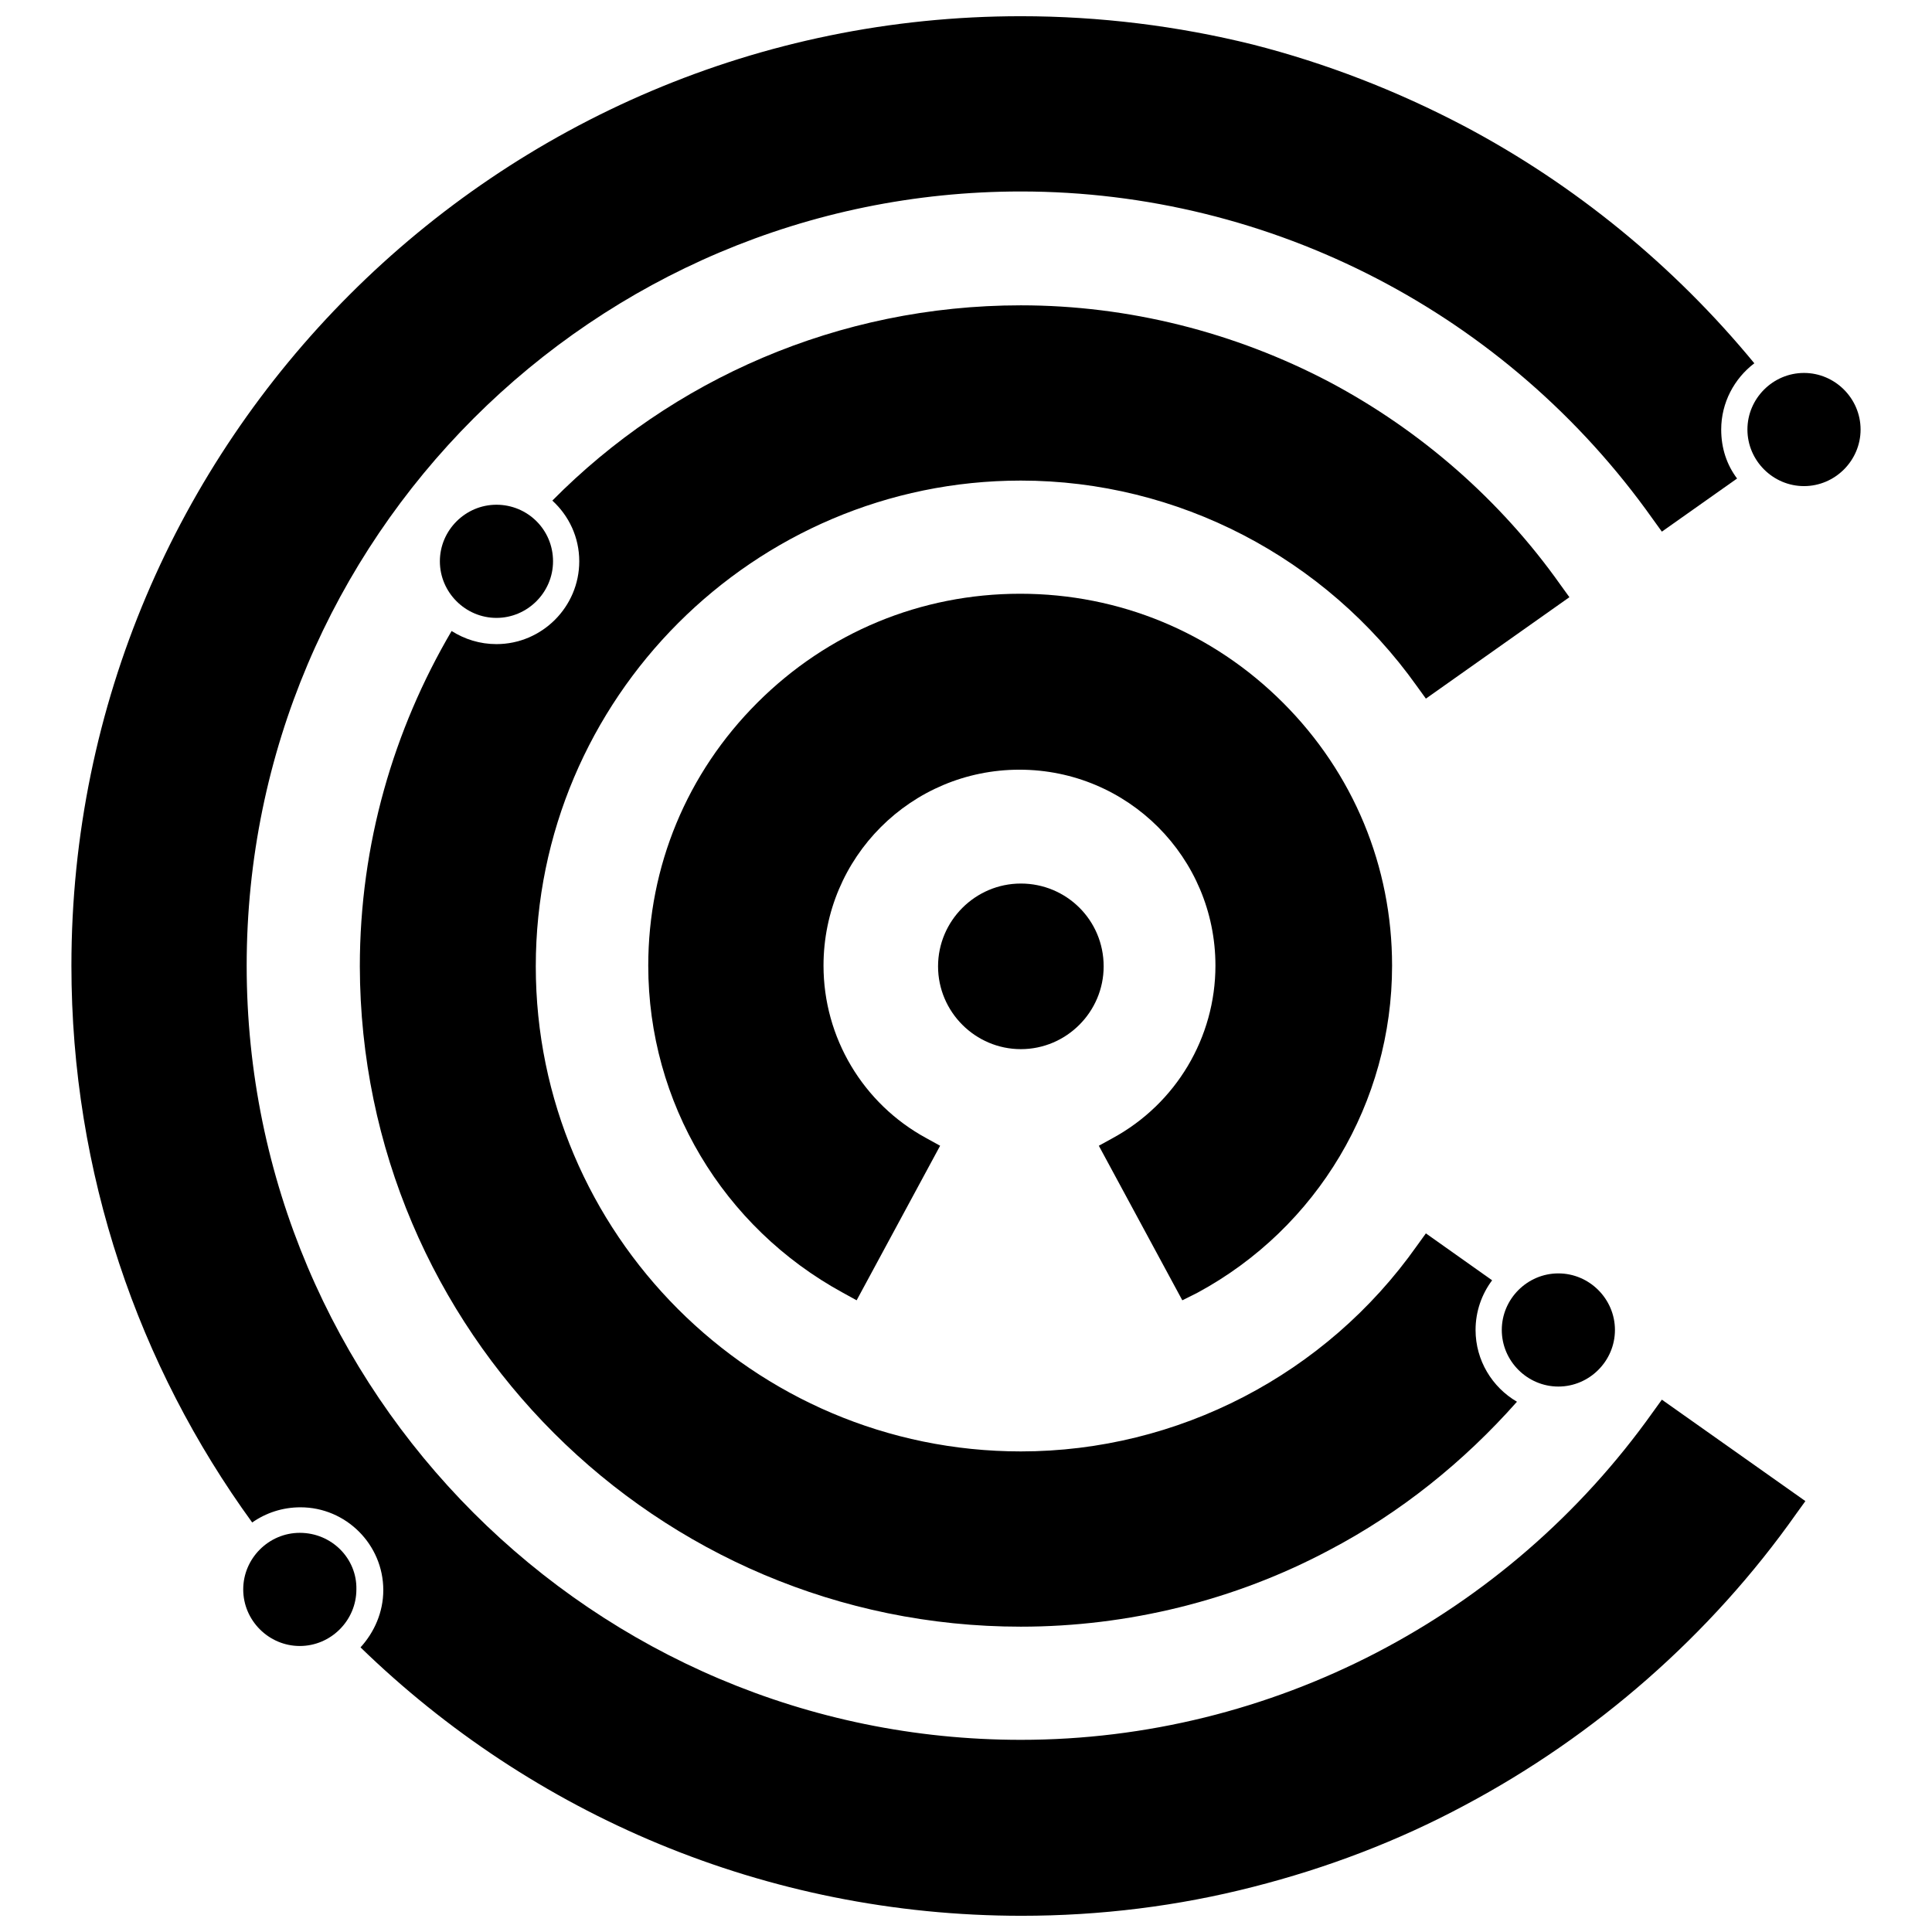
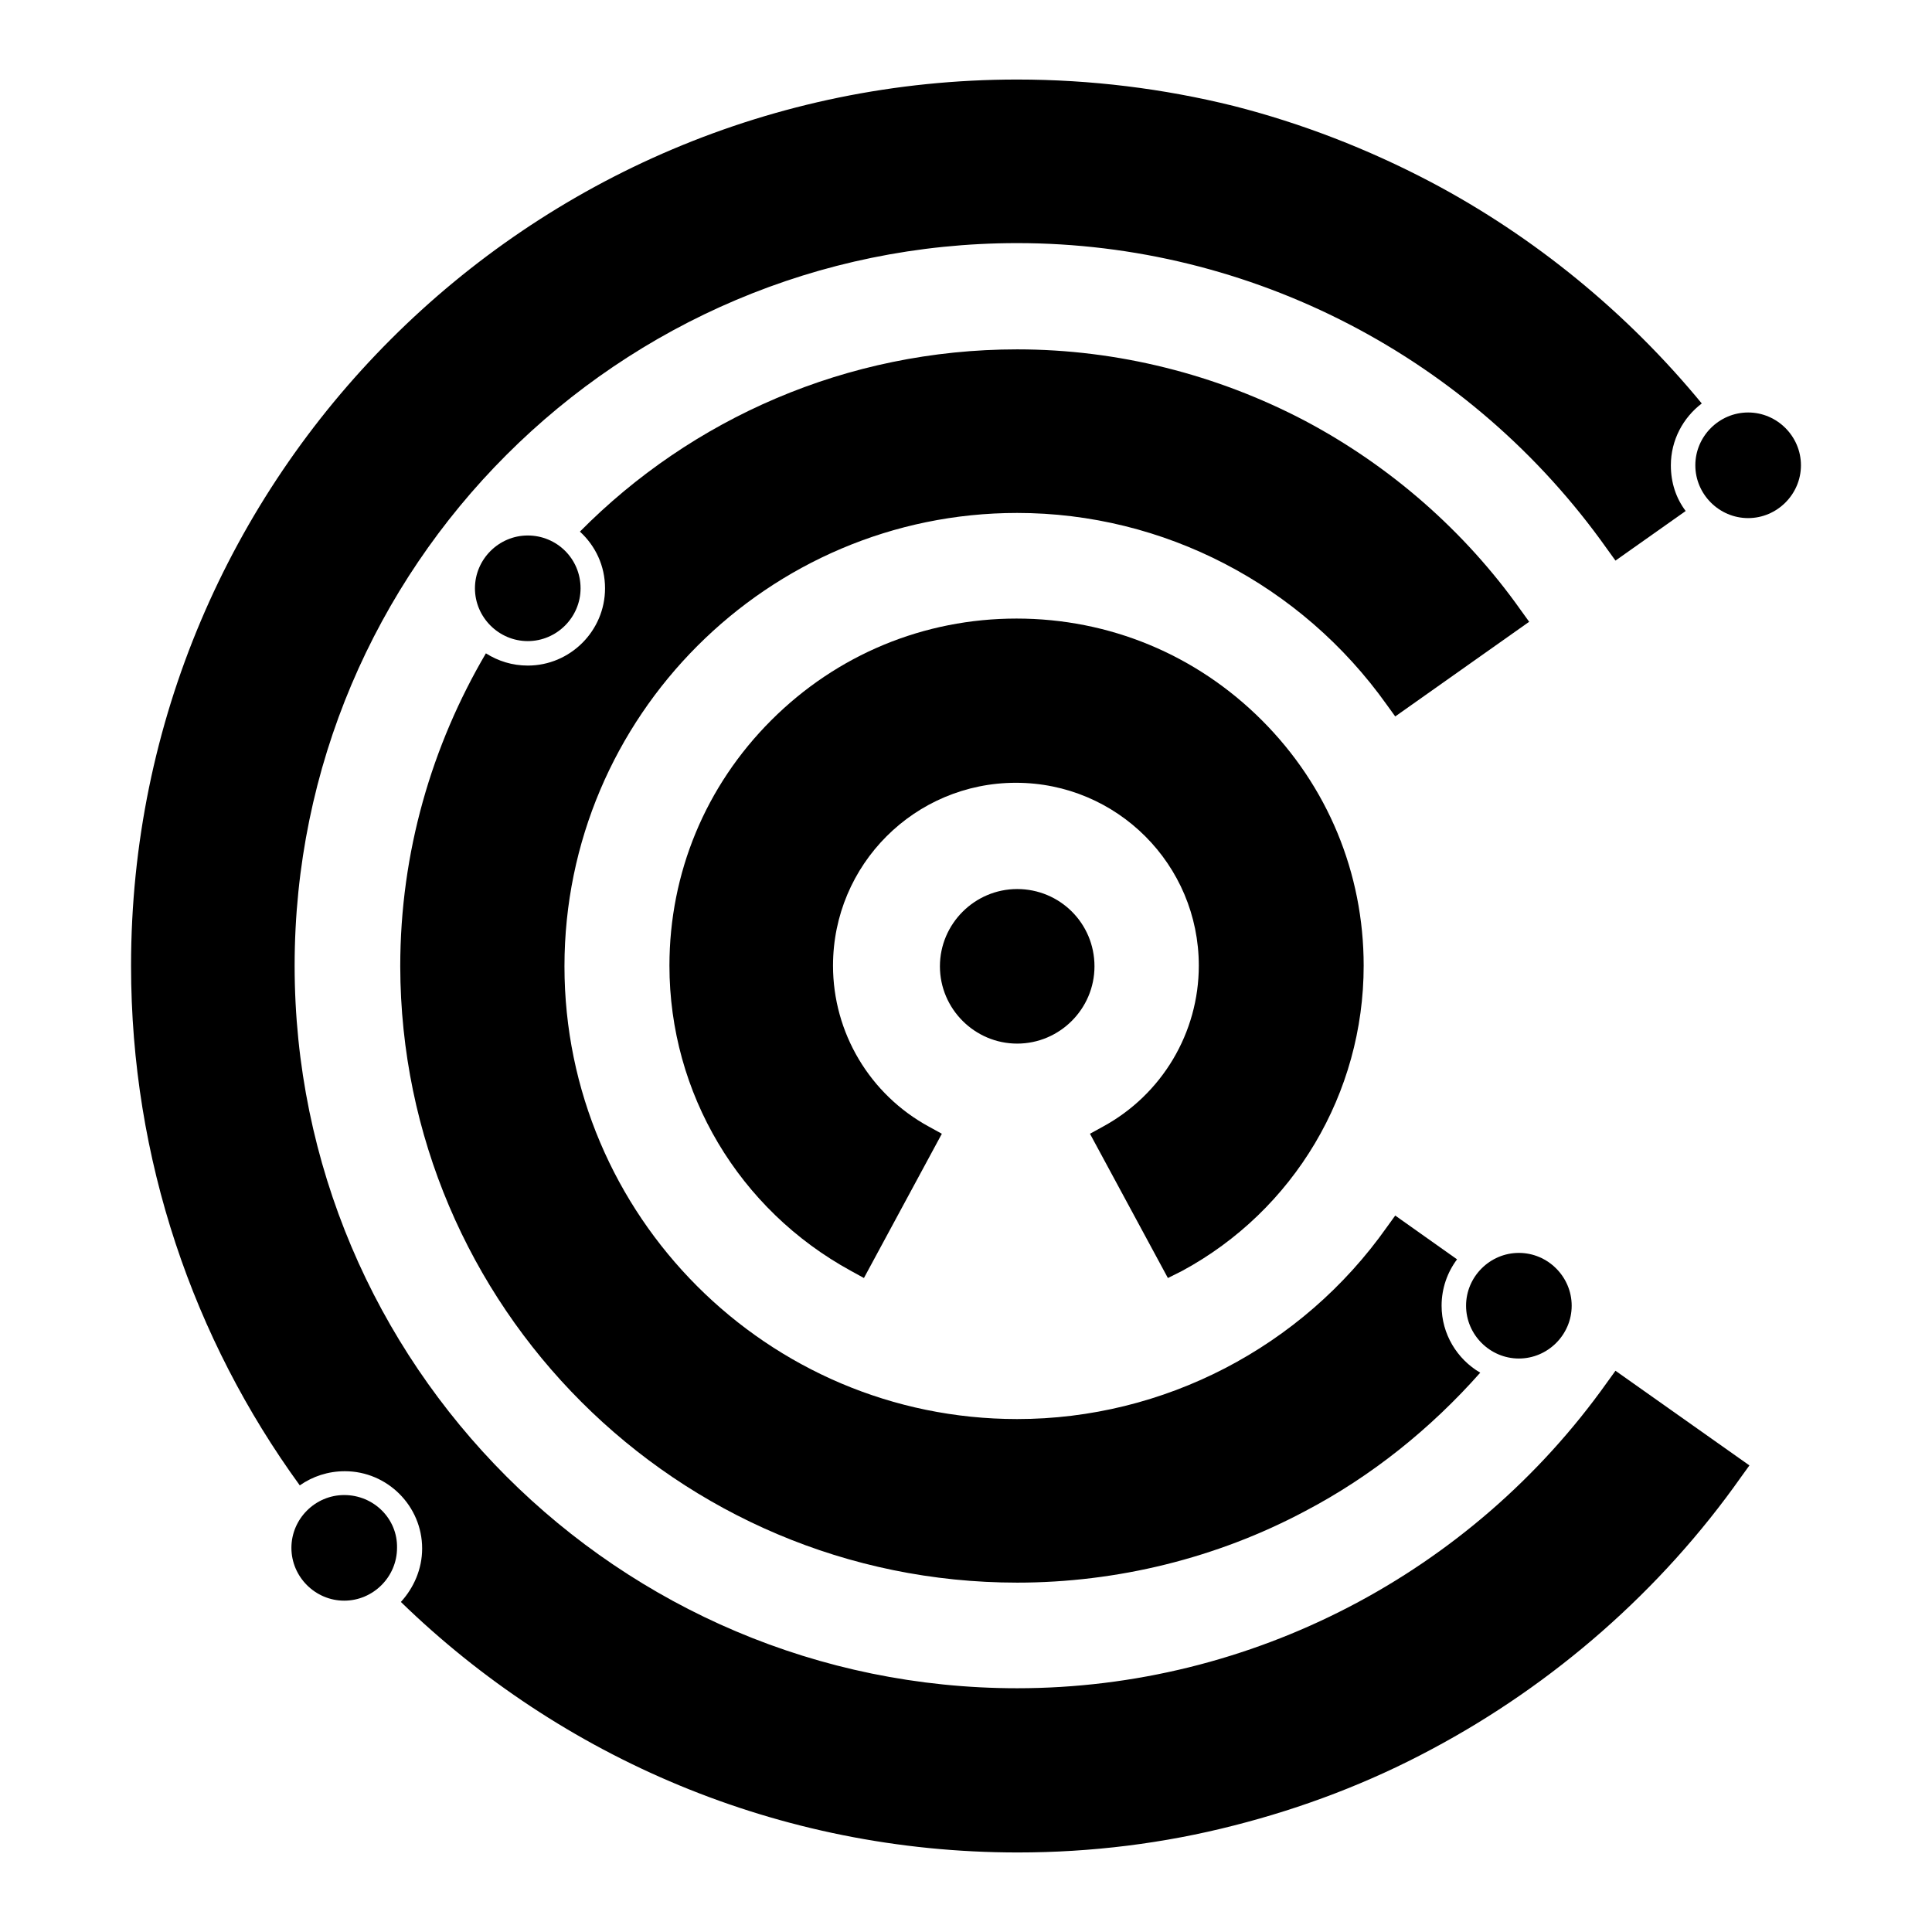
- <svg xmlns="http://www.w3.org/2000/svg" version="1.1" x="0" y="0" width="560" height="560" viewBox="0, 0, 280, 280">
+ <svg xmlns="http://www.w3.org/2000/svg" version="1.1" x="0" y="0" width="600" height="600" viewBox="0, 0, 600, 600">
  <g id="Background">
-     <rect x="0" y="0" width="280" height="280" fill="#FFFFFF" />
+     <rect x="0" y="0" width="600" height="600" fill="#000000" fill-opacity="0" />
  </g>
  <g id="Background">
-     <path d="M0,0 L280,0 L280,280 L0,280 z" fill="#FFFFFF" />
+     <path d="M0,0 L600,0 L600,600 L0,600 L0,0 z" fill="#FFFFFF" />
  </g>
  <g id="Layer_1">
-     <path d="M71.95,73.15 C67.45,73.15 63.75,76.85 63.75,81.35 C63.75,85.85 67.45,89.55 71.95,89.55 C76.45,89.55 80.15,85.85 80.15,81.35 C80.15,76.75 76.45,73.15 71.95,73.15 z" fill="#000000" />
-     <path d="M43.45,222.15 C38.95,222.15 35.25,225.85 35.25,230.35 C35.25,234.85 38.95,238.55 43.45,238.55 C47.95,238.55 51.65,234.85 51.65,230.35 C51.75,225.85 48.05,222.15 43.45,222.15 z" fill="#000000" />
-     <path d="M261.45,54.05 C256.95,54.05 253.25,57.75 253.25,62.25 C253.25,66.75 256.95,70.45 261.45,70.45 C265.95,70.45 269.65,66.75 269.65,62.25 C269.65,57.75 265.95,54.05 261.45,54.05 z" fill="#000000" />
-     <path d="M225.85,184.55 C221.35,184.55 217.65,188.25 217.65,192.75 C217.65,197.25 221.35,200.95 225.85,200.95 C230.35,200.95 234.05,197.25 234.05,192.75 C234.05,188.25 230.35,184.55 225.85,184.55 z" fill="#000000" />
-     <path d="M147.95,235.75 C163.45,235.75 178.95,231.95 192.65,224.65 C202.95,219.25 212.15,211.85 219.85,203.15 C216.25,201.05 213.85,197.15 213.85,192.75 C213.85,190.05 214.75,187.55 216.25,185.55 L206.65,178.75 L205.35,180.55 C192.15,199.25 170.65,210.35 147.95,210.35 C109.15,210.35 77.65,178.75 77.65,140.05 C77.65,101.25 109.25,69.65 147.95,69.65 C170.65,69.65 192.05,80.75 205.35,99.45 L206.65,101.25 L227.45,86.55 L226.15,84.75 C217.45,72.45 205.85,62.35 192.65,55.35 C178.95,48.15 163.55,44.25 147.95,44.25 C121.45,44.25 97.35,55.05 80.05,72.55 C82.45,74.75 83.95,77.85 83.95,81.35 C83.95,87.95 78.55,93.35 71.95,93.35 C69.55,93.35 67.35,92.65 65.45,91.45 C57.05,105.75 52.15,122.35 52.15,140.05 C52.25,192.85 95.15,235.75 147.95,235.75 z" fill="#000000" />
-     <path d="M240.85,77.05 L251.75,69.35 C250.25,67.35 249.45,64.95 249.45,62.25 C249.45,58.35 251.35,54.85 254.25,52.65 C242.65,38.55 228.25,26.75 212.15,18.25 C202.45,13.15 192.15,9.15 181.55,6.45 C170.65,3.75 159.35,2.35 147.95,2.35 C72.05,2.35 10.35,64.05 10.35,139.95 C10.35,170.05 20.05,197.95 36.55,220.65 C38.55,219.25 40.95,218.45 43.55,218.45 C50.15,218.45 55.55,223.85 55.55,230.45 C55.55,233.65 54.25,236.55 52.25,238.75 C77.05,262.85 110.85,277.65 148.05,277.65 C159.45,277.65 170.75,276.25 181.65,273.45 C192.25,270.75 202.55,266.85 212.25,261.65 C231.25,251.55 247.95,236.95 260.35,219.35 L261.65,217.55 L240.85,202.85 L239.55,204.65 C218.45,234.35 184.25,252.15 147.95,252.15 C86.05,252.15 35.75,201.85 35.75,139.95 C35.75,78.05 86.05,27.75 147.95,27.75 C184.25,27.75 218.45,45.45 239.55,75.25 L240.85,77.05 z" fill="#000000" />
-     <path d="M147.95,128.05 C141.35,128.05 135.95,133.45 135.95,140.05 C135.95,146.65 141.35,152.05 147.95,152.05 C154.55,152.05 159.95,146.65 159.95,140.05 C159.95,133.35 154.55,128.05 147.95,128.05 z" fill="#000000" />
-     <path d="M173.55,187.35 C190.95,177.95 201.75,159.75 201.75,139.95 C201.75,125.55 196.15,112.05 185.95,101.85 C175.75,91.65 162.25,86.05 147.85,86.05 C133.45,86.05 119.95,91.65 109.75,101.85 C99.55,112.05 93.95,125.55 93.95,139.95 C93.95,159.75 104.75,177.85 122.15,187.35 L124.15,188.45 L136.25,166.05 L134.25,164.95 C125.05,159.95 119.35,150.35 119.35,139.95 C119.35,124.25 132.05,111.55 147.75,111.55 C163.45,111.55 176.15,124.25 176.15,139.95 C176.15,150.35 170.45,159.95 161.25,164.95 L159.25,166.05 L171.35,188.45 L173.55,187.35 z" fill="#000000" />
+     <g>
+       <path d="M163.9,166.3 C154.9,166.3 147.5,173.7 147.5,182.7 C147.5,191.7 154.9,199.1 163.9,199.1 C172.9,199.1 180.3,191.7 180.3,182.7 C180.3,173.5 172.9,166.3 163.9,166.3 z" fill="#000000" />
+       <path d="M106.9,464.3 C97.9,464.3 90.5,471.7 90.5,480.7 C90.5,489.7 97.9,497.1 106.9,497.1 C115.9,497.1 123.3,489.7 123.3,480.7 C123.5,471.7 116.1,464.3 106.9,464.3 z" fill="#000000" />
+       <path d="M542.9,128.1 C533.9,128.1 526.5,135.5 526.5,144.5 C526.5,153.5 533.9,160.9 542.9,160.9 C551.9,160.9 559.3,153.5 559.3,144.5 C559.3,135.5 551.9,128.1 542.9,128.1 z" fill="#000000" />
+       <path d="M471.7,389.1 C462.7,389.1 455.3,396.5 455.3,405.5 C455.3,414.5 462.7,421.9 471.7,421.9 C480.7,421.9 488.1,414.5 488.1,405.5 C488.1,396.5 480.7,389.1 471.7,389.1 z" fill="#000000" />
+       <path d="M315.9,491.5 C346.9,491.5 377.9,483.9 405.3,469.3 C425.9,458.5 444.3,443.7 459.7,426.3 C452.5,422.1 447.7,414.3 447.7,405.5 C447.7,400.1 449.5,395.1 452.5,391.1 L433.3,377.5 L430.7,381.1 C404.3,418.5 361.3,440.7 315.9,440.7 C238.3,440.7 175.3,377.5 175.3,300.1 C175.3,222.5 238.5,159.3 315.9,159.3 C361.3,159.3 404.1,181.5 430.7,218.9 L433.3,222.5 L474.9,193.1 L472.3,189.5 C454.9,164.9 431.7,144.7 405.3,130.7 C377.9,116.3 347.1,108.5 315.9,108.5 C262.9,108.5 214.7,130.1 180.1,165.1 C184.9,169.5 187.9,175.7 187.9,182.7 C187.9,195.9 177.1,206.7 163.9,206.7 C159.1,206.7 154.7,205.3 150.9,202.9 C134.1,231.5 124.3,264.7 124.3,300.1 C124.5,405.7 210.3,491.5 315.9,491.5 z" fill="#000000" />
+       <path d="M501.7,174.1 L523.5,158.7 C520.5,154.7 518.9,149.9 518.9,144.5 C518.9,136.7 522.7,129.7 528.5,125.3 C505.3,97.1 476.5,73.5 444.3,56.5 C424.9,46.3 404.3,38.3 383.1,32.9 C361.3,27.5 338.7,24.7 315.9,24.7 C164.1,24.7 40.7,148.1 40.7,299.9 C40.7,360.1 60.1,415.9 93.1,461.3 C97.1,458.5 101.9,456.9 107.1,456.9 C120.3,456.9 131.1,467.7 131.1,480.9 C131.1,487.3 128.5,493.1 124.5,497.5 C174.1,545.7 241.7,575.3 316.1,575.3 C338.9,575.3 361.5,572.5 383.3,566.9 C404.5,561.5 425.1,553.7 444.5,543.3 C482.5,523.1 515.9,493.9 540.7,458.7 L543.3,455.1 L501.7,425.7 L499.1,429.3 C456.9,488.7 388.5,524.3 315.9,524.3 C192.1,524.3 91.5,423.7 91.5,299.9 C91.5,176.1 192.1,75.5 315.9,75.5 C388.5,75.5 456.9,110.9 499.1,170.5 L501.7,174.1 z" fill="#000000" />
+       <path d="M315.9,276.1 C302.7,276.1 291.9,286.9 291.9,300.1 C291.9,313.3 302.7,324.1 315.9,324.1 C329.1,324.1 339.9,313.3 339.9,300.1 C339.9,286.7 329.1,276.1 315.9,276.1 z" fill="#000000" />
+       <path d="M367.1,394.7 C401.9,375.9 423.5,339.5 423.5,299.9 C423.5,271.1 412.3,244.1 391.9,223.7 C371.5,203.3 344.5,192.1 315.7,192.1 C286.9,192.1 259.9,203.3 239.5,223.7 C219.1,244.1 207.9,271.1 207.9,299.9 C207.9,339.5 229.5,375.7 264.3,394.7 L268.3,396.9 L292.5,352.1 L288.5,349.9 C270.1,339.9 258.7,320.7 258.7,299.9 C258.7,268.5 284.1,243.1 315.5,243.1 C346.9,243.1 372.3,268.5 372.3,299.9 C372.3,320.7 360.9,339.9 342.5,349.9 L338.5,352.1 L362.7,396.9 L367.1,394.7 z" fill="#000000" />
+     </g>
  </g>
</svg>
